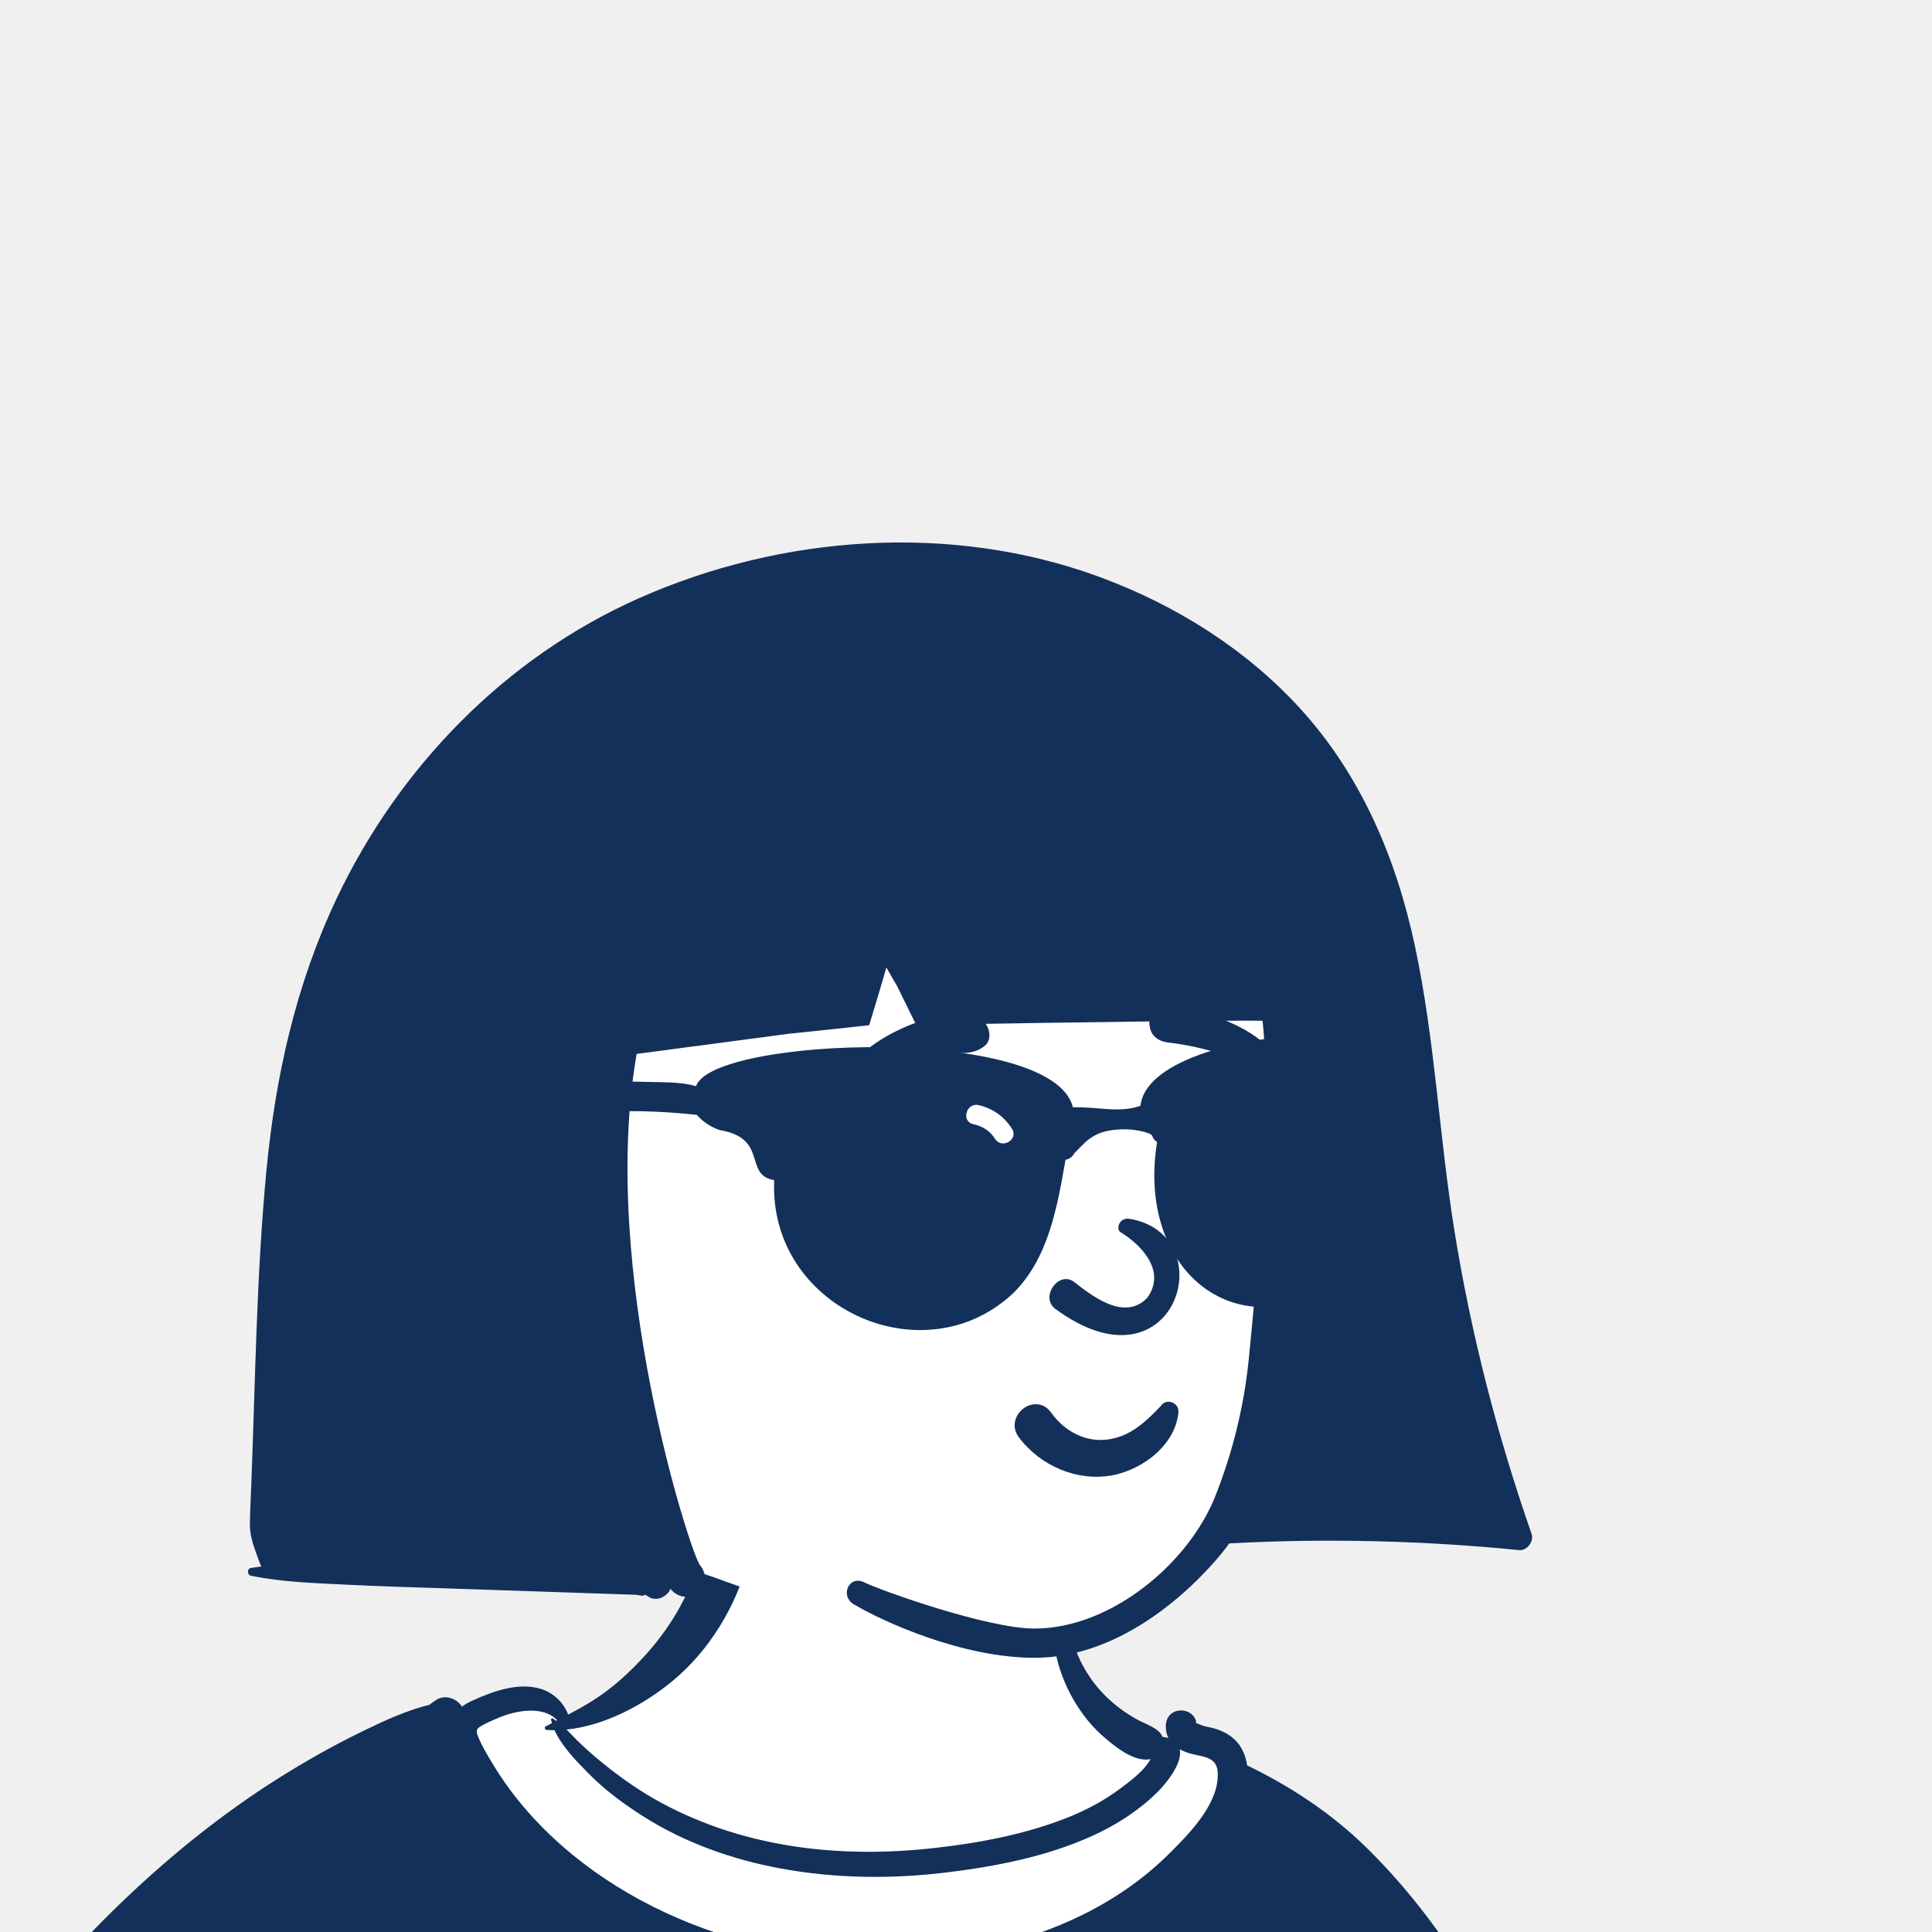
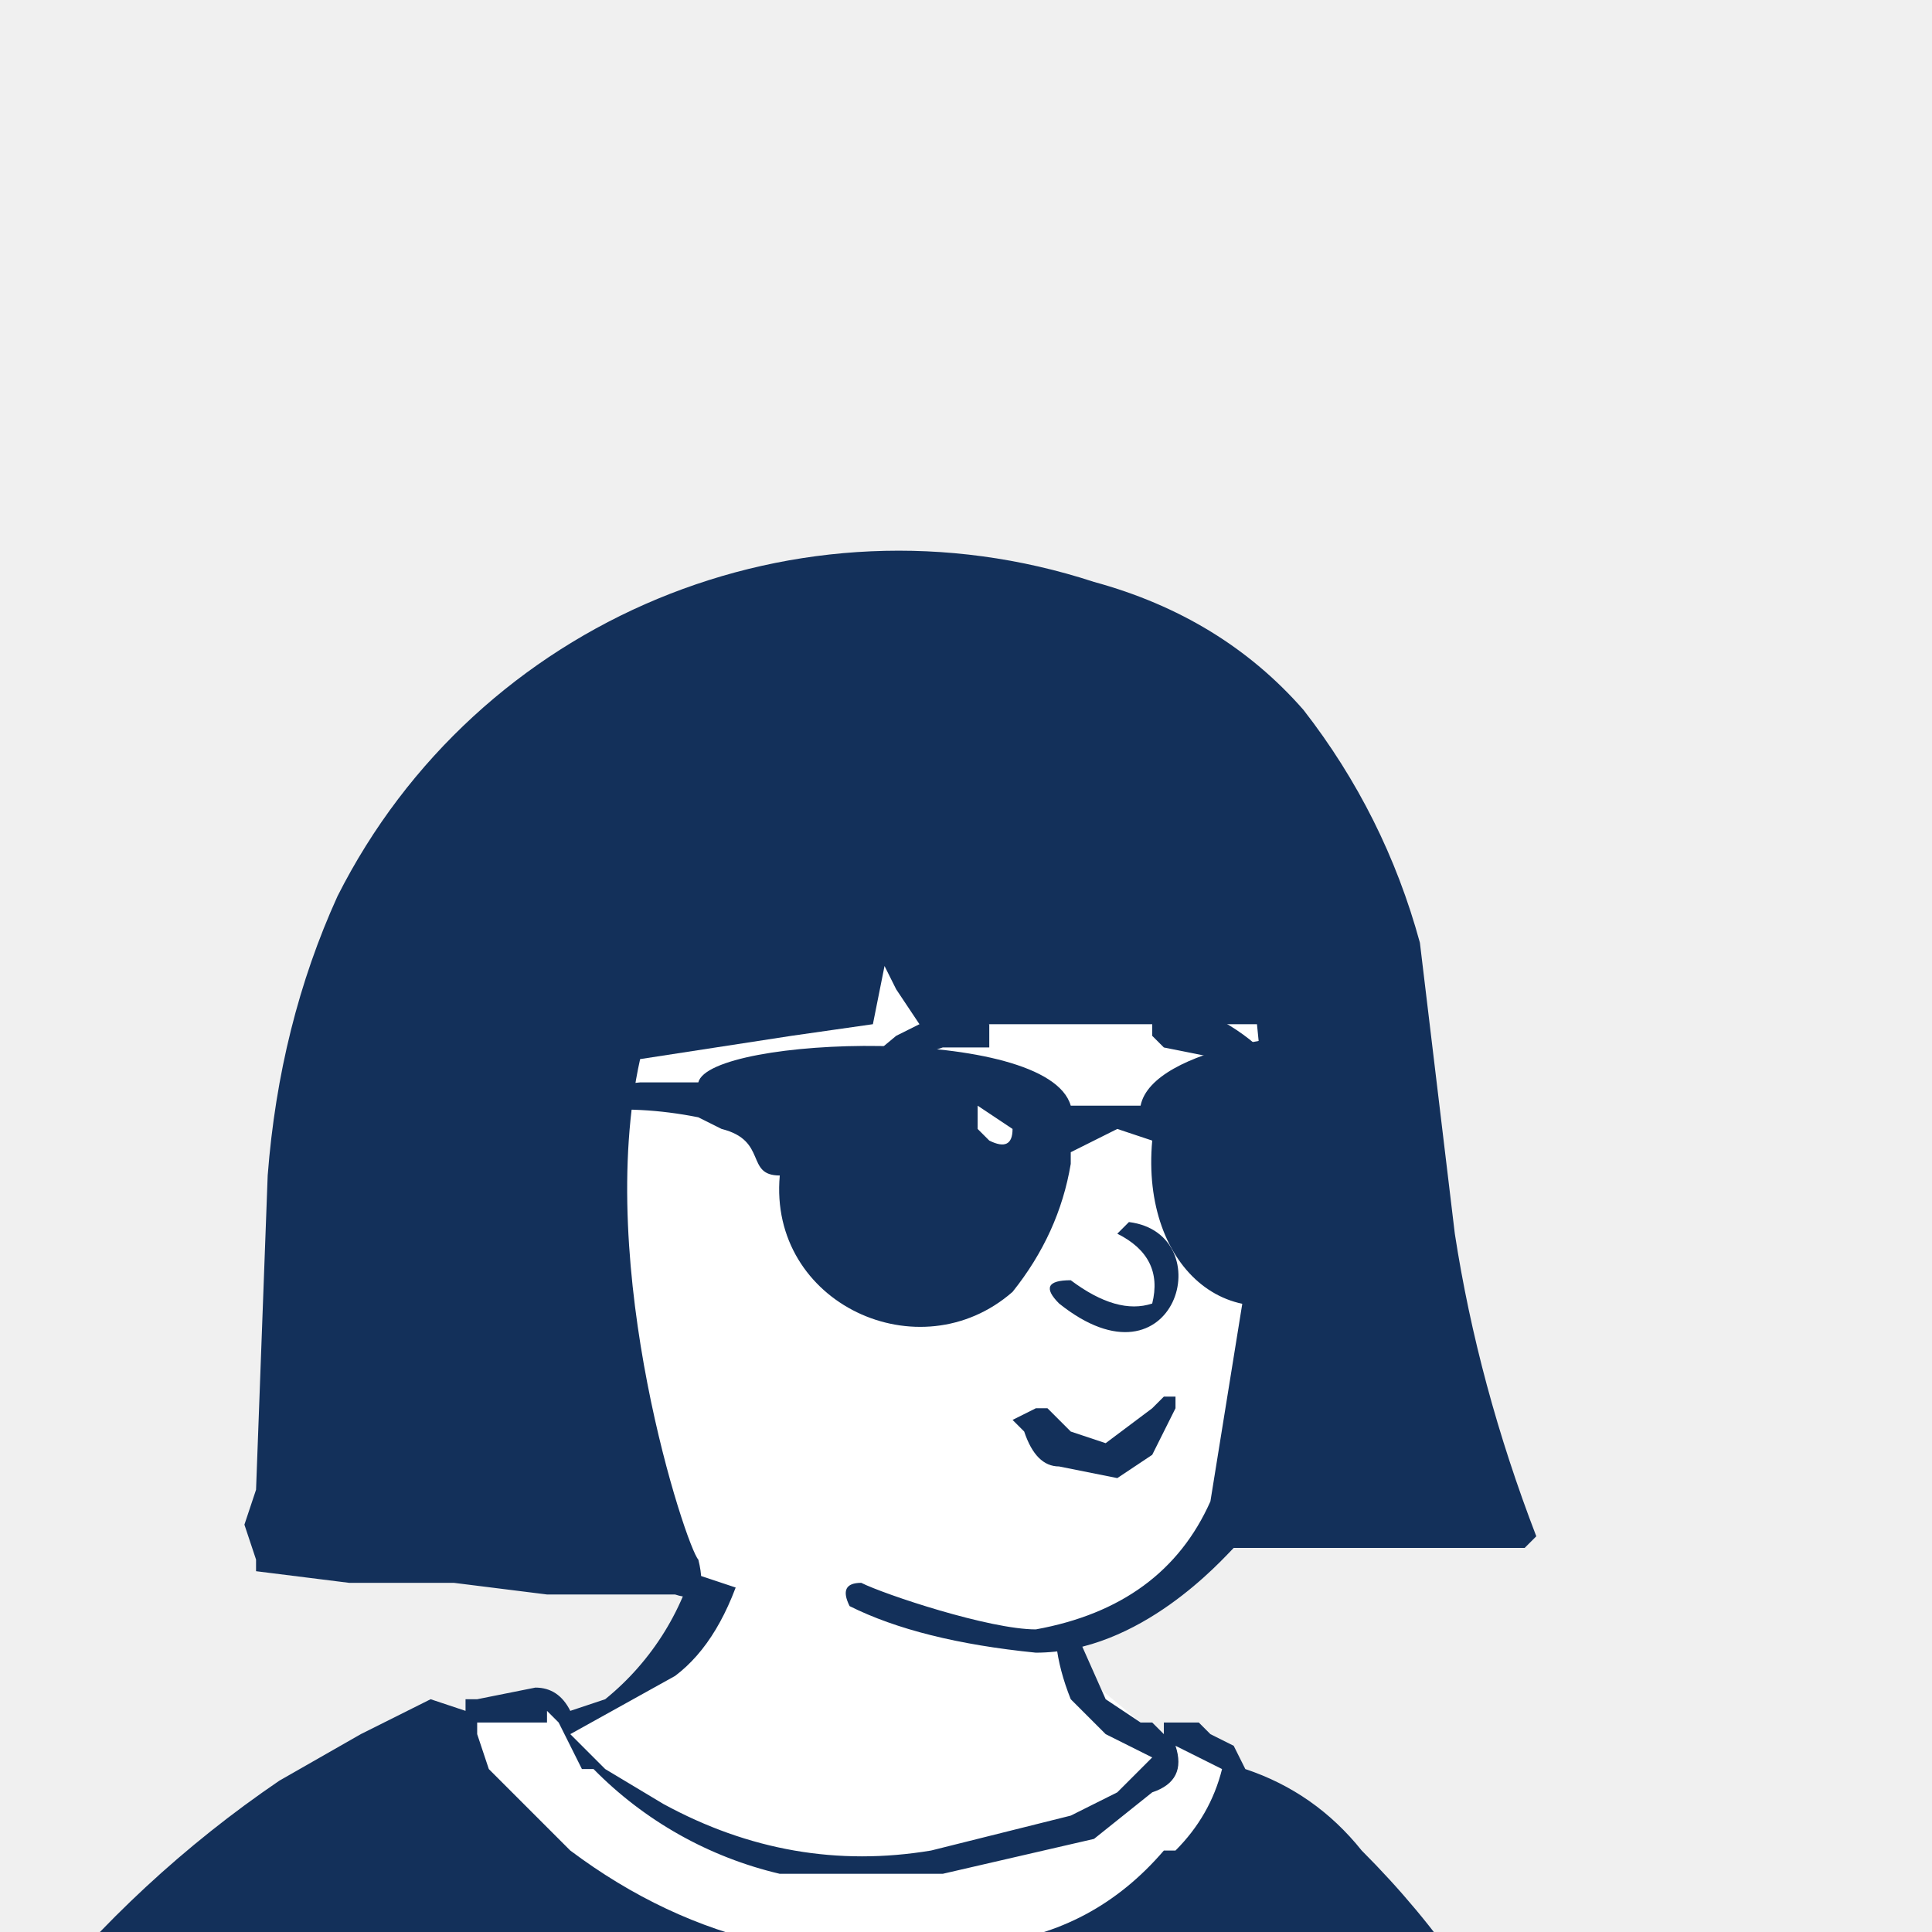
- <svg xmlns="http://www.w3.org/2000/svg" viewBox="52 2 166 166" version="1.1">
-   <g id="Introduction" stroke="none" stroke-width="1" fill="none" fill-rule="evenodd">
-     <g id="variations" transform="translate(-846, -110)">
-       <g id="images" transform="translate(126, 110)">
-         <g id="a-person/bust" transform="translate(720, 0)">
-           <g id="body/Sporty-Tee" transform="translate(31.05634, 135.0528)" fill-rule="evenodd">
-             <path d="M24.149,150.427 C26.678,150.583 29.207,150.706 31.736,150.801 C64.806,152.033 97.849,148.262 130.898,147.437 C142.407,147.134 153.858,147.285 165.337,148.209 C166.462,148.3 167.748,147.089 167.61,145.936 C165.489,127.621 162.836,109.356 161.461,90.966 C161.46,89.993 161.585,89.022 161.919,88.106 C161.982,88.034 162.309,87.228 162.6,87.178 C162.505,87.249 162.935,87.125 162.661,87.146 C164.321,86.875 165.948,85.082 164.744,83.367 C152.336,64.342 135.398,46.978 129.948,24.38 C128.661,18.271 124.01,17.893 119.056,15.373 C117.51,14.453 113.731,11.906 113.115,10.135 C111.646,3.751 114.234,-2.502 106.674,-5.085 C101.683,-6.469 92.862,-7.64 87.813,-6.181 C81.653,-4.13 82.114,2.814 78.542,7.591 C76.694,10.354 73.544,14.137 70.635,14.561 C69.225,14.766 68.187,11.913 66.779,12.109 C44.838,17.44 14.945,53.806 5.515,73.938 C3.39,80.273 10.244,78.362 9.823,84.73 C9.303,96.811 8.168,112.277 8.841,124.372 C9.472,131.392 9.005,138.748 11.187,145.504 C10.6,146.217 11.443,146.938 12.132,147.247 C12.999,148.723 21.532,150.222 24.149,150.427 Z" id="🎨-Background" fill="#FFFFFF" />
-             <path d="M81.271,-0.018 C81.842,-2.585 85.925,-1.484 85.226,1.073 C84.142,5.027 81.894,8.764 78.721,11.387 C76.27,13.412 72.931,15.219 69.618,15.553 C69.928,15.855 70.226,16.178 70.539,16.487 C71.244,17.188 71.994,17.839 72.768,18.465 C74.357,19.75 76.008,20.906 77.813,21.874 C85.019,25.742 93.159,26.634 101.208,25.733 C105.028,25.306 108.905,24.582 112.496,23.184 C114.161,22.538 115.78,21.688 117.208,20.615 L117.582,20.334 C118.333,19.767 119.335,18.966 119.804,18.091 C118.376,18.412 116.57,16.89 115.579,16.005 C114.495,15.033 113.582,13.779 112.908,12.494 C111.588,9.973 110.889,6.72 111.996,4.017 C112.07,3.837 112.306,3.867 112.327,4.062 C112.655,7.213 113.504,10.168 115.765,12.501 C116.769,13.534 117.97,14.401 119.282,15.003 L119.467,15.088 C120.026,15.347 120.614,15.65 120.85,16.203 C120.941,16.193 121.032,16.201 121.118,16.225 C121.196,16.246 121.268,16.269 121.338,16.295 C121.182,15.988 121.1,15.627 121.114,15.2 C121.169,13.545 123.44,13.494 123.755,14.967 C123.698,14.773 123.622,14.961 123.766,15.02 C123.763,15.003 123.759,14.984 123.755,14.967 L123.759,14.983 L123.759,14.983 L123.768,15.02 L123.766,15.02 C123.771,15.047 123.776,15.075 123.779,15.103 L123.782,15.139 L123.78,15.109 C123.778,15.086 123.775,15.065 123.772,15.047 L123.768,15.02 C123.789,15.03 123.818,15.037 123.852,15.037 L123.866,15.043 C123.919,15.065 124.106,15.152 124.161,15.174 C124.539,15.314 124.961,15.358 125.348,15.479 C126.187,15.737 126.926,16.164 127.438,16.89 C127.805,17.413 128.01,18.011 128.094,18.632 C131.806,20.418 135.32,22.738 138.263,25.611 C144.831,32.019 149.411,40.04 153.17,48.342 C155.083,52.568 156.787,56.884 158.455,61.212 L158.718,61.895 C160.505,66.547 162.085,71.25 162.474,76.25 C162.51,76.698 162.362,77.119 162.106,77.468 C162.197,77.844 162.244,78.22 162.231,78.588 C162.229,78.645 162.225,78.702 162.22,78.759 C162.82,78.749 163.408,79 163.966,79.706 C164.192,79.634 164.437,79.625 164.677,79.704 C166.146,80.173 166.382,81.786 166.659,83.136 C166.945,84.531 167.069,85.96 167.071,87.382 C167.071,87.892 166.78,88.534 166.285,88.752 C165.356,89.162 164.354,89.43 163.393,89.802 C162.67,90.081 161.946,90.345 161.215,90.593 C161.62,91.3 161.751,92.286 161.971,93.032 C162.316,94.196 162.592,95.365 162.825,96.557 C164.401,104.662 165.493,112.854 166.968,120.976 C167.705,125.045 168.563,129.086 169.437,133.127 C169.868,135.114 170.327,137.096 170.819,139.07 C171.081,140.122 171.354,141.175 171.635,142.221 C171.716,142.527 171.799,142.832 171.882,143.136 L172.03,143.669 L172.03,143.669 C172.351,143.847 172.625,144.115 172.816,144.483 C173.511,145.827 173.111,147.342 171.778,148.099 C170.329,148.923 168.599,148.145 167.8,146.807 C167.238,145.863 167.054,144.612 166.777,143.561 C166.465,142.382 166.167,141.196 165.88,140.011 C163.928,131.955 162.621,123.759 161.635,115.532 L161.566,114.944 C161.065,110.709 160.581,106.463 160.268,102.208 C160.114,100.118 159.992,98.028 159.916,95.933 C159.877,94.856 159.939,93.771 160,92.695 C160.027,92.224 160.068,91.751 160.082,91.28 L160.087,91.212 C160.091,91.165 160.097,91.102 160.101,91.036 L160.106,90.956 C158.648,91.413 157.169,91.793 155.676,92.114 C152.498,92.801 149.246,93.184 146.004,92.989 C146.456,98.362 147.045,103.722 147.869,109.045 C148.663,114.173 149.58,119.29 150.616,124.375 C151.133,126.93 151.693,129.479 152.282,132.019 C152.599,133.376 152.961,134.724 153.246,136.088 C153.415,136.899 153.468,137.578 153.127,138.337 C153.502,139.357 153.835,140.382 154.162,141.348 L154.26,141.636 C154.839,143.327 155.937,145.055 154.79,146.717 C154.197,147.575 153.229,148.065 152.255,148.095 C152.238,148.105 152.219,148.118 152.2,148.128 C151.676,148.409 151.072,148.465 150.497,148.344 C149.625,148.515 148.75,148.68 147.873,148.83 C145.708,149.204 143.532,149.513 141.351,149.773 C137.2,150.267 133.021,150.538 128.845,150.688 C113.553,151.239 98.244,150.271 82.947,150.55 C75.153,150.692 67.359,151.043 59.578,151.508 C55.695,151.741 51.81,151.99 47.925,152.182 L46.722,152.241 C43.248,152.407 39.771,152.535 36.299,152.282 C36.231,152.277 36.178,152.25 36.142,152.212 C34.944,152.077 33.74,150.973 33.861,149.699 C34.378,144.271 34.896,138.844 35.416,133.414 C36.339,123.741 37.27,114.067 38.213,104.396 L38.349,103 C38.665,99.741 38.968,96.474 39.121,93.203 C38.348,93.148 37.577,93.078 36.806,92.993 C28.449,92.078 20.438,89.55 12.745,86.228 L12.434,86.093 C11.741,85.791 10.982,85.488 10.205,85.165 C10.218,86.642 10.169,88.122 10.163,89.584 C10.152,92.013 10.171,94.441 10.177,96.867 C10.192,101.868 10.382,106.871 10.632,111.863 C11.069,120.68 11.582,129.485 12.36,138.282 C12.556,140.494 12.823,142.703 13.011,144.916 C13.123,146.22 12.854,147.306 11.661,147.991 C11.073,148.329 10.619,148.188 10.036,147.915 C8.612,147.247 8.572,145.668 8.437,144.295 C8.333,143.259 8.238,142.223 8.145,141.186 C7.947,138.973 7.775,136.76 7.636,134.543 C7.085,125.734 6.924,116.933 7.304,108.114 C7.481,103.988 7.736,99.854 8.074,95.736 L8.154,94.786 C8.432,91.495 8.612,88.042 9.189,84.73 C6.863,83.698 4.558,82.386 3.489,80.205 C2.103,77.372 3.626,74.951 5.796,73.283 C5.775,73.002 5.796,72.723 5.855,72.469 C6.478,69.77 7.522,67.103 8.53,64.529 C9.546,61.942 10.668,59.395 11.901,56.903 C16.854,46.921 23.618,37.799 31.682,30.115 C35.688,26.298 40.072,22.77 44.751,19.811 C47.071,18.347 49.45,16.994 51.913,15.789 L52.278,15.612 C53.992,14.779 55.916,13.894 57.823,13.431 C58.021,13.283 58.222,13.143 58.425,13.01 C59.175,12.511 60.193,12.873 60.637,13.585 C60.852,13.418 61.101,13.27 61.387,13.137 L61.669,13.008 C63.38,12.237 65.434,11.517 67.292,12.023 C68.445,12.338 69.354,13.188 69.761,14.27 C70.697,13.775 71.616,13.266 72.514,12.642 C73.957,11.645 75.265,10.406 76.439,9.106 C78.795,6.492 80.506,3.43 81.271,-0.018 Z M163.008,82.409 C162.848,82.456 162.679,82.473 162.504,82.451 C162.82,82.488 162.186,82.676 162.012,82.766 L161.999,82.773 C161.682,82.954 161.363,83.13 161.039,83.299 C160.285,83.696 159.514,84.053 158.73,84.39 C157.186,85.047 155.591,85.552 153.954,85.922 C152.352,86.283 150.673,86.494 149.031,86.528 C147.932,86.549 146.629,86.499 145.492,86.175 C145.623,88.168 145.769,90.159 145.932,92.148 L148.176,91.633 C150.421,91.118 152.664,90.59 154.879,89.948 C156.542,89.466 158.181,88.902 159.801,88.293 C160.651,87.974 161.494,87.636 162.326,87.272 C162.74,87.091 163.129,86.876 163.513,86.658 L163.841,86.471 C163.765,85.582 163.625,84.709 163.423,83.829 C163.317,83.364 163.137,82.887 163.008,82.409 Z M9.294,73.023 C9.009,73.949 8.572,74.813 7.575,75.022 C7.222,75.096 6.926,75.056 6.681,74.936 L6.622,75.054 C5.802,76.738 5.562,78.515 7.448,79.812 C8.3,80.397 9.227,80.904 10.186,81.359 C11.901,82.175 13.728,82.831 15.45,83.499 L15.793,83.633 C18.873,84.842 22.002,85.943 25.18,86.864 C28.404,87.796 31.685,88.544 35.006,89.02 C36.406,89.219 37.818,89.358 39.231,89.449 C39.254,87.547 39.244,85.643 39.237,83.741 C38.735,83.677 38.236,83.61 37.754,83.552 C36.288,83.381 34.826,83.172 33.373,82.912 C30.337,82.369 27.332,81.619 24.402,80.659 C18.973,78.877 13.921,76.331 9.294,73.023 Z M68.823,14.758 C67.589,13.452 65.23,13.923 63.74,14.557 C63.29,14.75 62.836,14.944 62.405,15.179 L62.321,15.225 C61.82,15.515 61.822,15.686 62.067,16.263 C62.386,17.022 62.83,17.755 63.252,18.459 C65.061,21.479 67.442,24.108 70.161,26.329 C79.79,34.191 93.624,36.965 105.666,34.331 C111.446,33.069 117.021,30.52 121.275,26.34 L121.663,25.955 C123.378,24.238 125.733,21.752 125.568,19.207 C125.489,17.983 124.49,17.913 123.47,17.677 C123.052,17.58 122.652,17.442 122.306,17.248 C122.585,18.45 121.1,20.238 120.332,20.989 C118.725,22.563 116.789,23.793 114.742,24.713 C110.846,26.465 106.609,27.293 102.389,27.817 C97.602,28.413 92.711,28.361 87.96,27.479 C83.825,26.712 79.75,25.26 76.192,22.999 C74.561,21.963 72.954,20.781 71.593,19.406 L71.304,19.113 C70.322,18.118 69.179,16.914 68.591,15.608 C68.367,15.61 68.145,15.603 67.923,15.588 C67.767,15.58 67.683,15.358 67.839,15.276 C68.014,15.183 68.189,15.09 68.365,14.999 C68.335,14.902 68.31,14.807 68.289,14.709 C68.272,14.627 68.358,14.551 68.435,14.597 C68.54,14.661 68.642,14.728 68.741,14.8 C68.768,14.788 68.796,14.773 68.823,14.758 Z" id="🖍-Ink" fill="#13305a" />
-           </g>
-           <g id="head/Bangs-2" transform="translate(78.59155, 38.04305)" fill-rule="evenodd">
-             <path d="M82.295,34.172 C69.591,25.76 44.14,26.674 30.156,31.828 C16.51,36.157 11.733,48.219 9.467,61.252 C6.713,75.899 7.084,97.014 26.887,96.758 C29.671,98.105 32.755,98.689 35.636,99.805 C39.578,101.168 43.444,102.751 47.445,103.946 C55.325,106.485 64.093,106.264 71.568,102.549 C75.698,100.553 77.407,97.445 80.108,94.134 C87.965,84.499 91.918,70.711 91.564,58.46 C90.943,49.834 89.517,39.848 82.295,34.172 Z" id="🎨-Background" fill="#FFFFFF" />
-             <path d="M98.371,69.681 C97.068,61.586 96.706,53.354 94.999,45.323 C93.394,37.765 90.392,30.624 85.146,24.862 C80.452,19.707 74.382,15.922 67.866,13.523 C55.173,8.85 40.575,9.907 28.296,15.362 C16.803,20.466 7.636,29.909 2.293,41.242 C-1.178,48.605 -2.923,56.434 -3.698,64.514 C-4.558,73.49 -4.651,82.559 -5.002,91.567 C-5.044,92.678 -5.106,93.79 -5.12,94.902 C-5.137,96.119 -4.645,97.186 -4.244,98.319 C-4.216,98.399 -4.176,98.476 -4.127,98.548 C-4.429,98.585 -4.732,98.63 -5.034,98.678 C-5.372,98.731 -5.357,99.281 -5.034,99.346 C-2.298,99.904 0.514,99.982 3.297,100.12 C6.18,100.264 9.068,100.342 11.956,100.439 C14.773,100.534 17.589,100.629 20.405,100.724 C21.884,100.775 23.363,100.826 24.842,100.874 C25.545,100.898 26.249,100.923 26.954,100.946 C27.305,100.959 27.658,100.969 28.009,100.982 C28.294,100.991 28.759,101.172 28.788,100.963 C28.841,100.995 28.898,101.022 28.959,101.041 C29.027,101.077 29.092,101.12 29.156,101.166 C29.5,101.403 30.022,101.373 30.371,101.166 C30.402,101.147 30.436,101.126 30.47,101.105 C30.73,100.95 30.911,100.726 31.013,100.473 C32.458,102.219 35.016,100.257 33.537,98.41 C32.743,97.417 24.842,73.063 28.112,54.51 L41.228,52.773 C42.826,52.611 45.113,52.369 48.087,52.046 C48.816,49.669 49.284,48.098 49.492,47.333 C49.516,47.248 49.539,47.162 49.564,47.077 C49.877,47.629 50.192,48.178 50.509,48.728 L52.127,52.019 C68.051,51.752 77.965,51.632 81.869,51.657 C81.968,51.657 82.44,58.78 82.226,61.916 C81.795,68.214 81.337,74.508 80.699,80.79 C80.291,84.812 79.31,88.756 77.848,92.463 C75.538,98.319 68.832,103.885 62.293,103.885 C58.223,103.885 49.025,100.587 47.686,99.921 C46.347,99.255 45.548,101.073 46.769,101.8 C49.242,103.273 56.058,106.397 62.293,106.397 C71.349,106.397 78.185,97.801 79.023,96.569 C87.269,96.117 95.703,96.326 103.938,97.144 C104.629,97.212 105.225,96.379 105.003,95.743 C102.045,87.274 99.795,78.539 98.371,69.681 Z" id="🖍-Ink" fill="#13305a" />
-           </g>
-           <g id="face/Smiling" transform="translate(112.1831, 77.35421)" fill="#13305a" fill-rule="evenodd">
-             <path d="M30.969,50.92 C29.549,50.34 28.282,49.373 27.355,48.138 C27.033,47.709 26.95,47.256 27.017,46.841 C27.093,46.375 27.369,45.952 27.745,45.669 C28.122,45.384 28.594,45.244 29.05,45.316 C29.447,45.378 29.841,45.595 30.154,46.045 L30.219,46.135 C30.77,46.881 31.487,47.492 32.305,47.886 C33.093,48.266 33.975,48.444 34.887,48.341 C36.624,48.144 37.822,47.204 39.095,45.928 C39.253,45.767 39.41,45.6 39.569,45.432 C39.669,45.278 39.808,45.18 39.963,45.128 C40.134,45.071 40.328,45.074 40.506,45.136 C40.677,45.196 40.83,45.309 40.933,45.46 C41.03,45.604 41.085,45.781 41.068,45.984 C40.951,47.307 40.26,48.488 39.278,49.415 C38.187,50.444 36.741,51.157 35.38,51.407 C33.881,51.682 32.353,51.485 30.969,50.92 L30.969,50.92 Z M36.088,30.512 C37.683,31.482 40.114,33.744 38.397,36.149 C36.377,38.27 33.469,35.838 32.035,34.739 C30.706,33.887 29.213,36.078 30.446,37.074 C40.803,44.745 45.006,30.766 36.894,29.371 C36.001,29.218 35.67,30.212 36.088,30.512 Z M17.527,21.589 C17.704,19.4 21.036,18.903 21.367,21.069 C21.664,23.009 21.315,24.791 20.441,26.538 C19.607,28.207 17.509,27.428 17.35,25.909 C17.137,23.872 17.418,22.95 17.527,21.589 Z M42.893,20.62 C43.358,20.011 44.028,19.595 44.832,19.83 C47.343,20.564 46.603,24.13 45.721,25.866 C45.242,26.809 43.693,27.048 42.993,26.218 C41.852,24.864 41.306,22.161 42.756,20.828 C42.796,20.759 42.839,20.69 42.893,20.62 Z M20.406,12.011 L20.803,11.942 C22.03,11.729 23.555,11.525 24.423,12.512 C24.884,13.036 25.042,14.008 24.423,14.509 C23.335,15.39 22.131,15.049 20.827,15.123 C19.752,15.185 18.719,15.363 17.683,15.659 C15.412,16.309 13.561,17.494 11.621,18.796 C11.366,18.967 11.107,18.641 11.228,18.403 C12.348,16.209 14.518,14.406 16.692,13.307 C17.853,12.721 19.122,12.234 20.406,12.011 Z M40.604,11.028 L40.908,11.09 C44.211,11.781 48.504,13.161 50.068,16.407 C50.128,16.866 50.065,16.965 50.013,17.029 L49.996,17.05 C49.954,17.105 49.92,17.181 49.722,17.243 C49.666,17.23 49.611,17.216 49.554,17.202 C48.837,17.014 48.27,16.755 47.721,16.486 L47.125,16.192 C46.434,15.853 45.737,15.527 44.998,15.286 C43.422,14.771 41.8,14.409 40.153,14.215 C39.797,14.173 39.453,14.053 39.182,13.846 C38.924,13.65 38.728,13.379 38.638,13.018 C38.522,12.551 38.555,12.198 38.806,11.777 C38.994,11.46 39.263,11.241 39.573,11.115 C39.888,10.987 40.247,10.957 40.604,11.028 Z" id="🖍-Ink" />
-           </g>
-           <g id="facial-hair/*-None" transform="translate(104.5775, 109.4794)" />
-           <g id="accessories/Sunglasses-2" transform="translate(88.52113, 88.97847)" fill="#13305a" fill-rule="evenodd">
-             <path d="M84.282,2.796 C84.108,2.767 83.934,2.74 83.76,2.715 C83.624,2.638 83.465,2.578 83.279,2.542 C82.855,2.435 82.435,2.362 82.015,2.323 C75.987,0.966 62.042,2.893 61.466,8.039 C59.547,8.68 57.886,8.106 55.661,8.163 C53.967,1.082 24.689,2.081 23.281,6.351 C23.276,6.349 23.271,6.348 23.265,6.346 C21.912,5.927 19.918,6.028 18.369,5.962 C15.062,5.893 11.752,6.187 8.517,6.885 C2.459,7.848 -5.809,8.976 -1.596,16.544 C-1.595,16.545 -1.594,16.546 -1.593,16.548 L-1.593,16.547 C-0.866,17.292 0.366,16.692 0.412,15.684 C-1.005,12.099 2.195,11.668 4.656,10.638 C10.782,8.437 17.018,8.131 23.353,8.812 C23.829,9.374 24.553,9.863 25.317,10.119 C29.553,10.823 27.32,13.966 29.998,14.423 C29.506,25.38 42.803,31.361 50.508,24.158 C53.584,21.149 54.318,16.692 55.031,12.675 C55.408,12.59 55.648,12.383 55.788,12.11 C56.695,11.205 57.265,10.368 59.058,10.119 C60.852,9.871 62.232,10.37 62.419,10.523 C62.466,10.617 62.517,10.713 62.575,10.808 C62.657,10.949 62.769,11.063 62.896,11.152 C61.124,22.062 69.591,28.962 78.139,23.304 C81.853,19.808 82.638,14.457 82.793,9.681 C83.297,9.377 83.615,8.788 83.441,8.048 C83.201,7.027 83.764,6.143 84.661,5.699 C85.827,5.123 85.621,3.018 84.282,2.796 M47.554,7.973 C46.493,7.739 46.04,9.376 47.104,9.61 C47.858,9.775 48.496,10.156 48.928,10.8 L48.973,10.87 C49.552,11.792 51.017,10.941 50.434,10.013 C49.778,8.969 48.758,8.237 47.554,7.973 Z M78.628,6.958 C78.254,6.694 77.688,6.89 77.471,7.263 C77.232,7.673 77.389,8.129 77.739,8.398 L77.775,8.424 C78.096,8.65 78.409,9.056 78.448,9.473 L78.452,9.525 C78.494,10.614 80.185,10.619 80.143,9.525 C80.102,8.454 79.482,7.559 78.628,6.958 Z" id="🖍-Ink" />
-           </g>
-         </g>
-       </g>
-     </g>
+ <svg xmlns="http://www.w3.org/2000/svg" viewBox="52 2 166 166">
+   <g fill="none" fill-rule="evenodd">
+     <path fill="#fff" d="m55 285 8 1c33 1 66-3 99-4l34 1q3 0 3-2l-6-55v-3l1-1q3 0 2-4c-13-19-30-36-35-59-1-6-6-6-11-9l-6-5c-1-6 1-12-6-15-5-1-14-3-19-1-6 2-6 9-9 14q-3 4-8 7l-4-3c-22 5-52 42-61 62-3 6 4 4 4 11q-2 20-1 39l2 22 1 1c1 2 10 3 12 3" />
+     <path fill="#13305a" d="M112 135c1-3 5-1 4 1q-2 7-6 10l-9 5 1 1 2 2 5 3q11 6 23 4l12-3 4-2 1-1 2-2-4-2-3-3q-2-5-1-9l4 9 3 2h1l1 1v-1h3l1 1 2 1 1 2q6 2 10 7 10 10 15 22l6 13v1l4 14-1 2v1l2 1h1l2 3v4l-1 2-3 1-2 1 1 2 1 4 4 24 5 22v1l1 1q1 2-1 3-3 1-4-1l-1-3-5-28v-1l-2-22v-2l-14 2 6 39 1 4v2l1 3v1q2 2 1 5l-3 1h-1l-22 3h-46l-23 1H67l-2-2 4-46v-1l1-10h-2q-13-1-24-7h-1l-2-1v12l2 41 1 7-1 3h-2l-2-4v-49l1-10-5-5q-2-4 2-7l3-8a98 98 0 0 1 36-45l7-4 6-3 3 1v-1h1l5-1q2 0 3 2l3-1a23 23 0 0 0 8-13m82 82-13 4-3-1v6h2l16-5-1-3zm-154-9-1 2h-1q-2 3 1 5l2 1 6 3 23 6v-6h-1l-14-3zm60-58h-7v1l1 3 7 7q16 12 36 8 9-1 15-8h1q3-3 4-7l-2-1-2-1q1 3-2 4l-5 4-13 3h-14a33 33 0 0 1-16-9h-1zh-1v-1z" />
+     <path fill="#fff" d="M161 72c-13-8-38-7-52-2q-20 8-21 29c-3 15-2 36 17 36l9 3 12 4q13 4 24-1l9-9q12-15 11-35 1-15-9-25" />
+     <path fill="#13305a" d="m177 108-3-25q-3-11-10-20-7-8-18-11a54 54 0 0 0-65 27q-5 11-6 24l-1 27-1 3 1 3v1q-1 0 0 0l8 1h9l8 1h11q3 1 2-3c-1-1-9-25-5-43l13-2 7-1 1-5 1 2 2 3h29l1 10-5 31q-4 9-15 11c-4 0-13-3-15-4q-2 0-1 2 6 3 16 4c9 0 16-8 17-9h25l1-1q-5-13-7-26" />
+     <path fill="#13305a" d="M143 128q-2 0-3-3l-1-1 2-1h1l2 2 3 1 4-3 1-1h1v1l-2 4-3 2zm5-20q4 2 3 6-3 1-7-2-3 0-1 2c10 8 14-6 6-7zm-18-9q1-3 4-1l-1 6q-2 3-3-1zm25-1 2-1q4 2 1 6l-3 1q-2-3 0-6m-22-9 4 1v2h-4l-3 1-6 3h-1l6-5zm20-1q6 2 9 6v1l-2-1h-1l-2-1-5-1-1-1v-2l1-1z" />
+     <path fill="#13305a" d="M173 92h-1l-1-1c-6-1-20 1-21 6h-6c-2-7-31-6-32-2h-5l-10 1c-6 1-14 2-10 10l2-1q0-5 4-5 9-4 19-2l2 1c4 1 2 4 5 4-1 11 12 17 20 10q4-5 5-11v-1l4-2 3 1c-1 11 7 18 16 12q4-6 4-13l1-2 1-2zm-37 5v2l1 1q2 1 2-1zm31-1h-1v1l1 1v1h2q0-2-2-3" />
  </g>
</svg>
